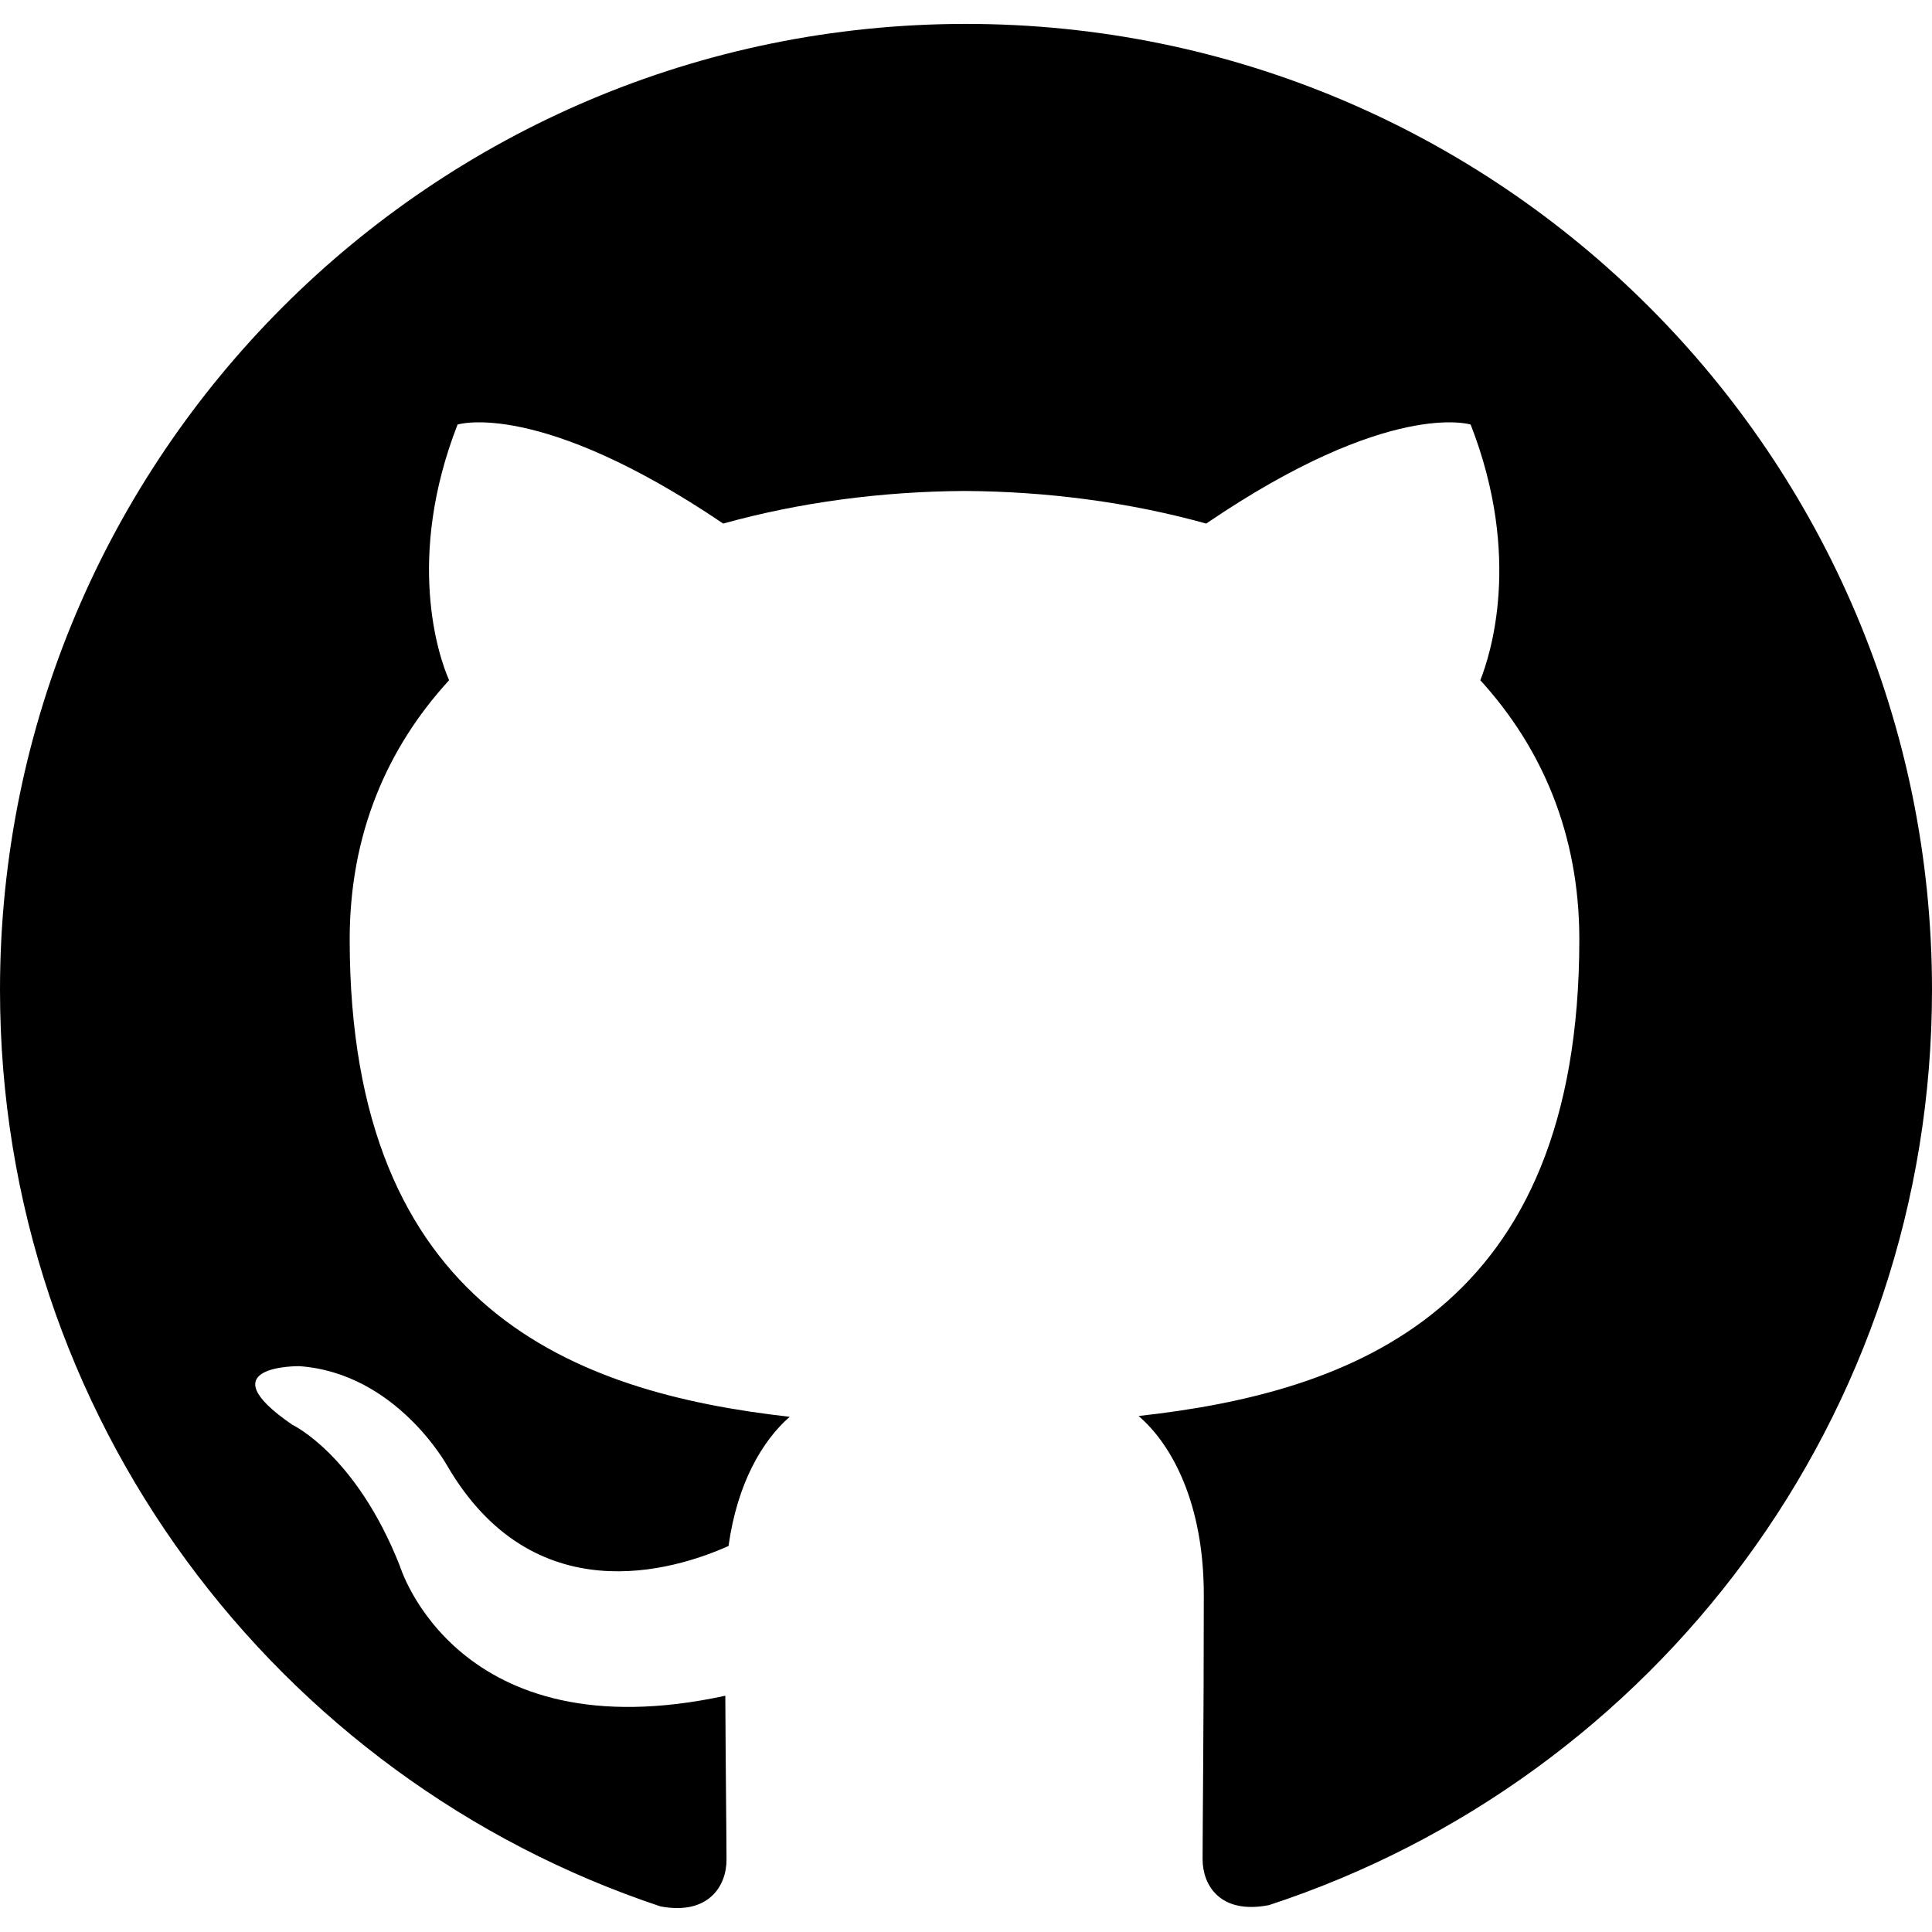
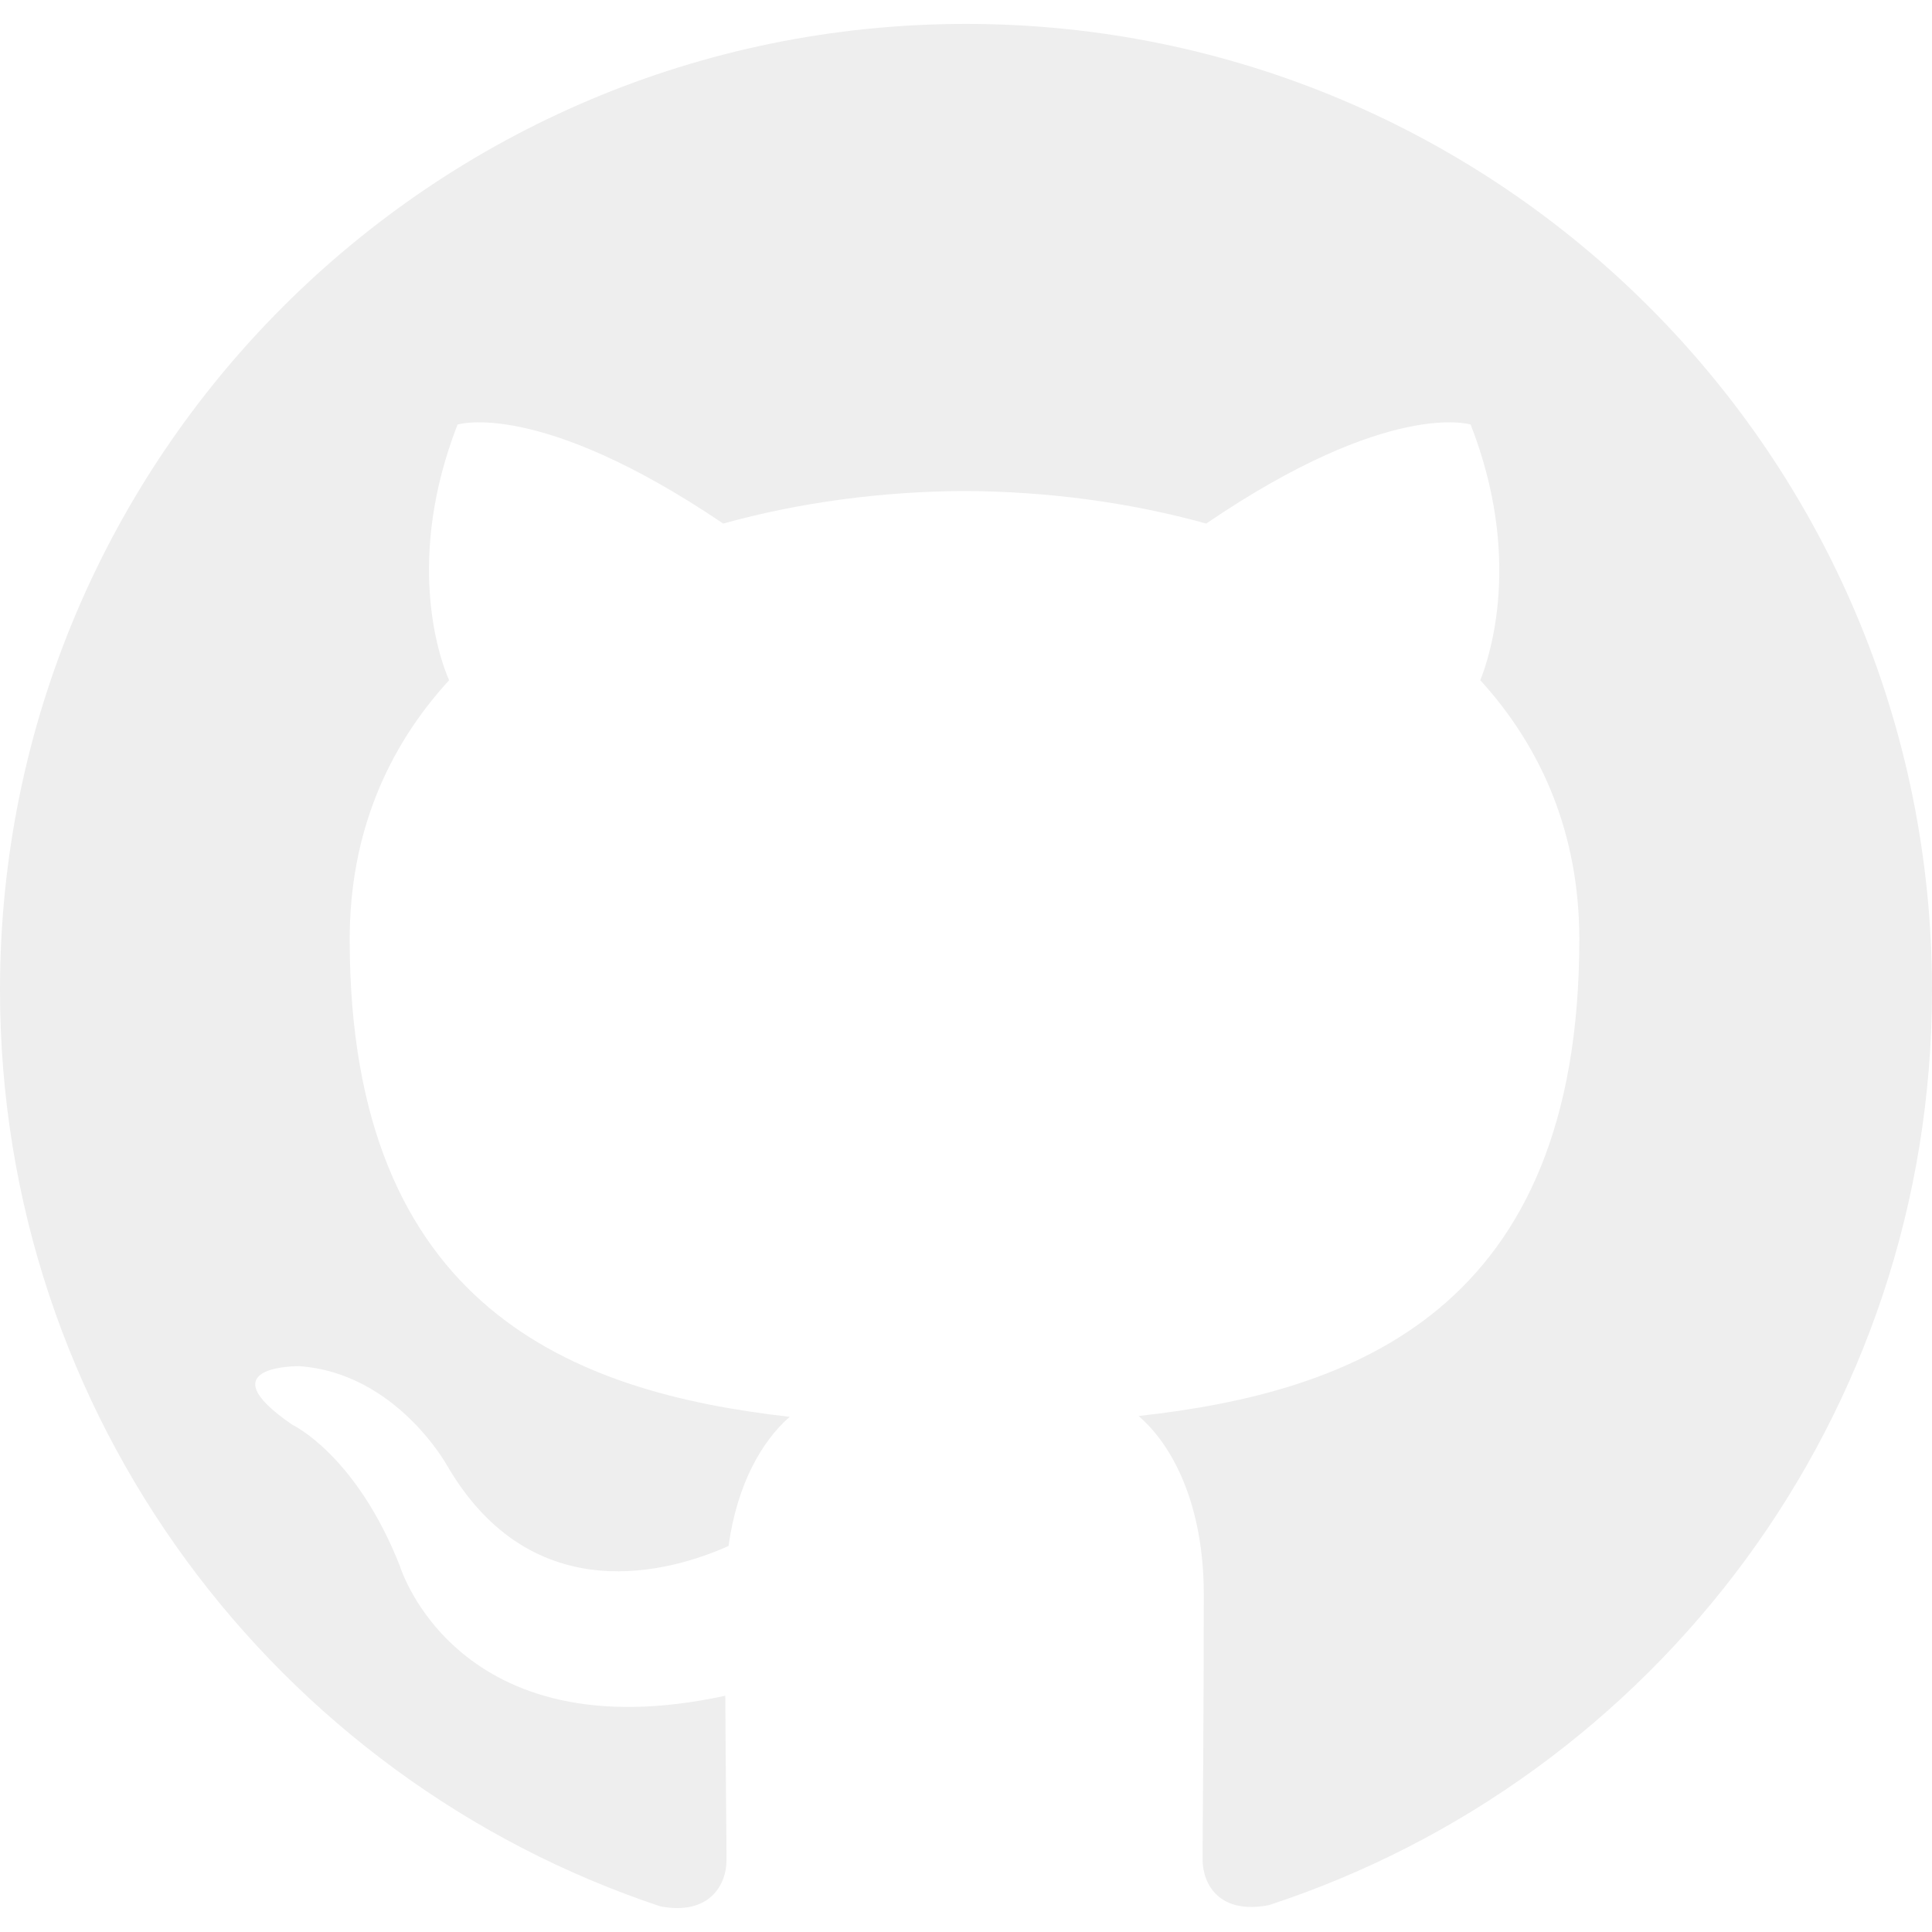
<svg xmlns="http://www.w3.org/2000/svg" role="img" viewBox="0 0 24 24">
-   <path d="M12 .297c-6.63 0-12 5.373-12 12 0 5.303 3.438 9.8 8.205 11.385.6.113.82-.258.82-.577 0-.285-.01-1.04-.015-2.04-3.338.724-4.042-1.61-4.042-1.61C4.422 18.07 3.633 17.7 3.633 17.7c-1.087-.744.084-.729.084-.729 1.205.084 1.838 1.236 1.838 1.236 1.07 1.835 2.809 1.305 3.495.998.108-.776.417-1.305.76-1.605-2.665-.3-5.466-1.332-5.466-5.93 0-1.31.465-2.38 1.235-3.22-.135-.303-.54-1.523.105-3.176 0 0 1.005-.322 3.3 1.23.96-.267 1.98-.399 3-.405 1.02.006 2.04.138 3 .405 2.28-1.552 3.285-1.23 3.285-1.23.645 1.653.24 2.873.12 3.176.765.84 1.23 1.91 1.23 3.22 0 4.61-2.805 5.625-5.475 5.92.42.36.81 1.096.81 2.22 0 1.606-.015 2.896-.015 3.286 0 .315.21.69.825.57C20.565 22.092 24 17.592 24 12.297c0-6.627-5.373-12-12-12" />
+   <path fill="#EEE" d="M12 .297c-6.63 0-12 5.373-12 12 0 5.303 3.438 9.8 8.205 11.385.6.113.82-.258.82-.577 0-.285-.01-1.04-.015-2.04-3.338.724-4.042-1.61-4.042-1.61C4.422 18.07 3.633 17.7 3.633 17.7c-1.087-.744.084-.729.084-.729 1.205.084 1.838 1.236 1.838 1.236 1.07 1.835 2.809 1.305 3.495.998.108-.776.417-1.305.76-1.605-2.665-.3-5.466-1.332-5.466-5.93 0-1.31.465-2.38 1.235-3.22-.135-.303-.54-1.523.105-3.176 0 0 1.005-.322 3.3 1.23.96-.267 1.98-.399 3-.405 1.02.006 2.04.138 3 .405 2.28-1.552 3.285-1.23 3.285-1.23.645 1.653.24 2.873.12 3.176.765.84 1.23 1.91 1.23 3.22 0 4.61-2.805 5.625-5.475 5.92.42.36.81 1.096.81 2.22 0 1.606-.015 2.896-.015 3.286 0 .315.21.69.825.57C20.565 22.092 24 17.592 24 12.297c0-6.627-5.373-12-12-12" />
</svg>
